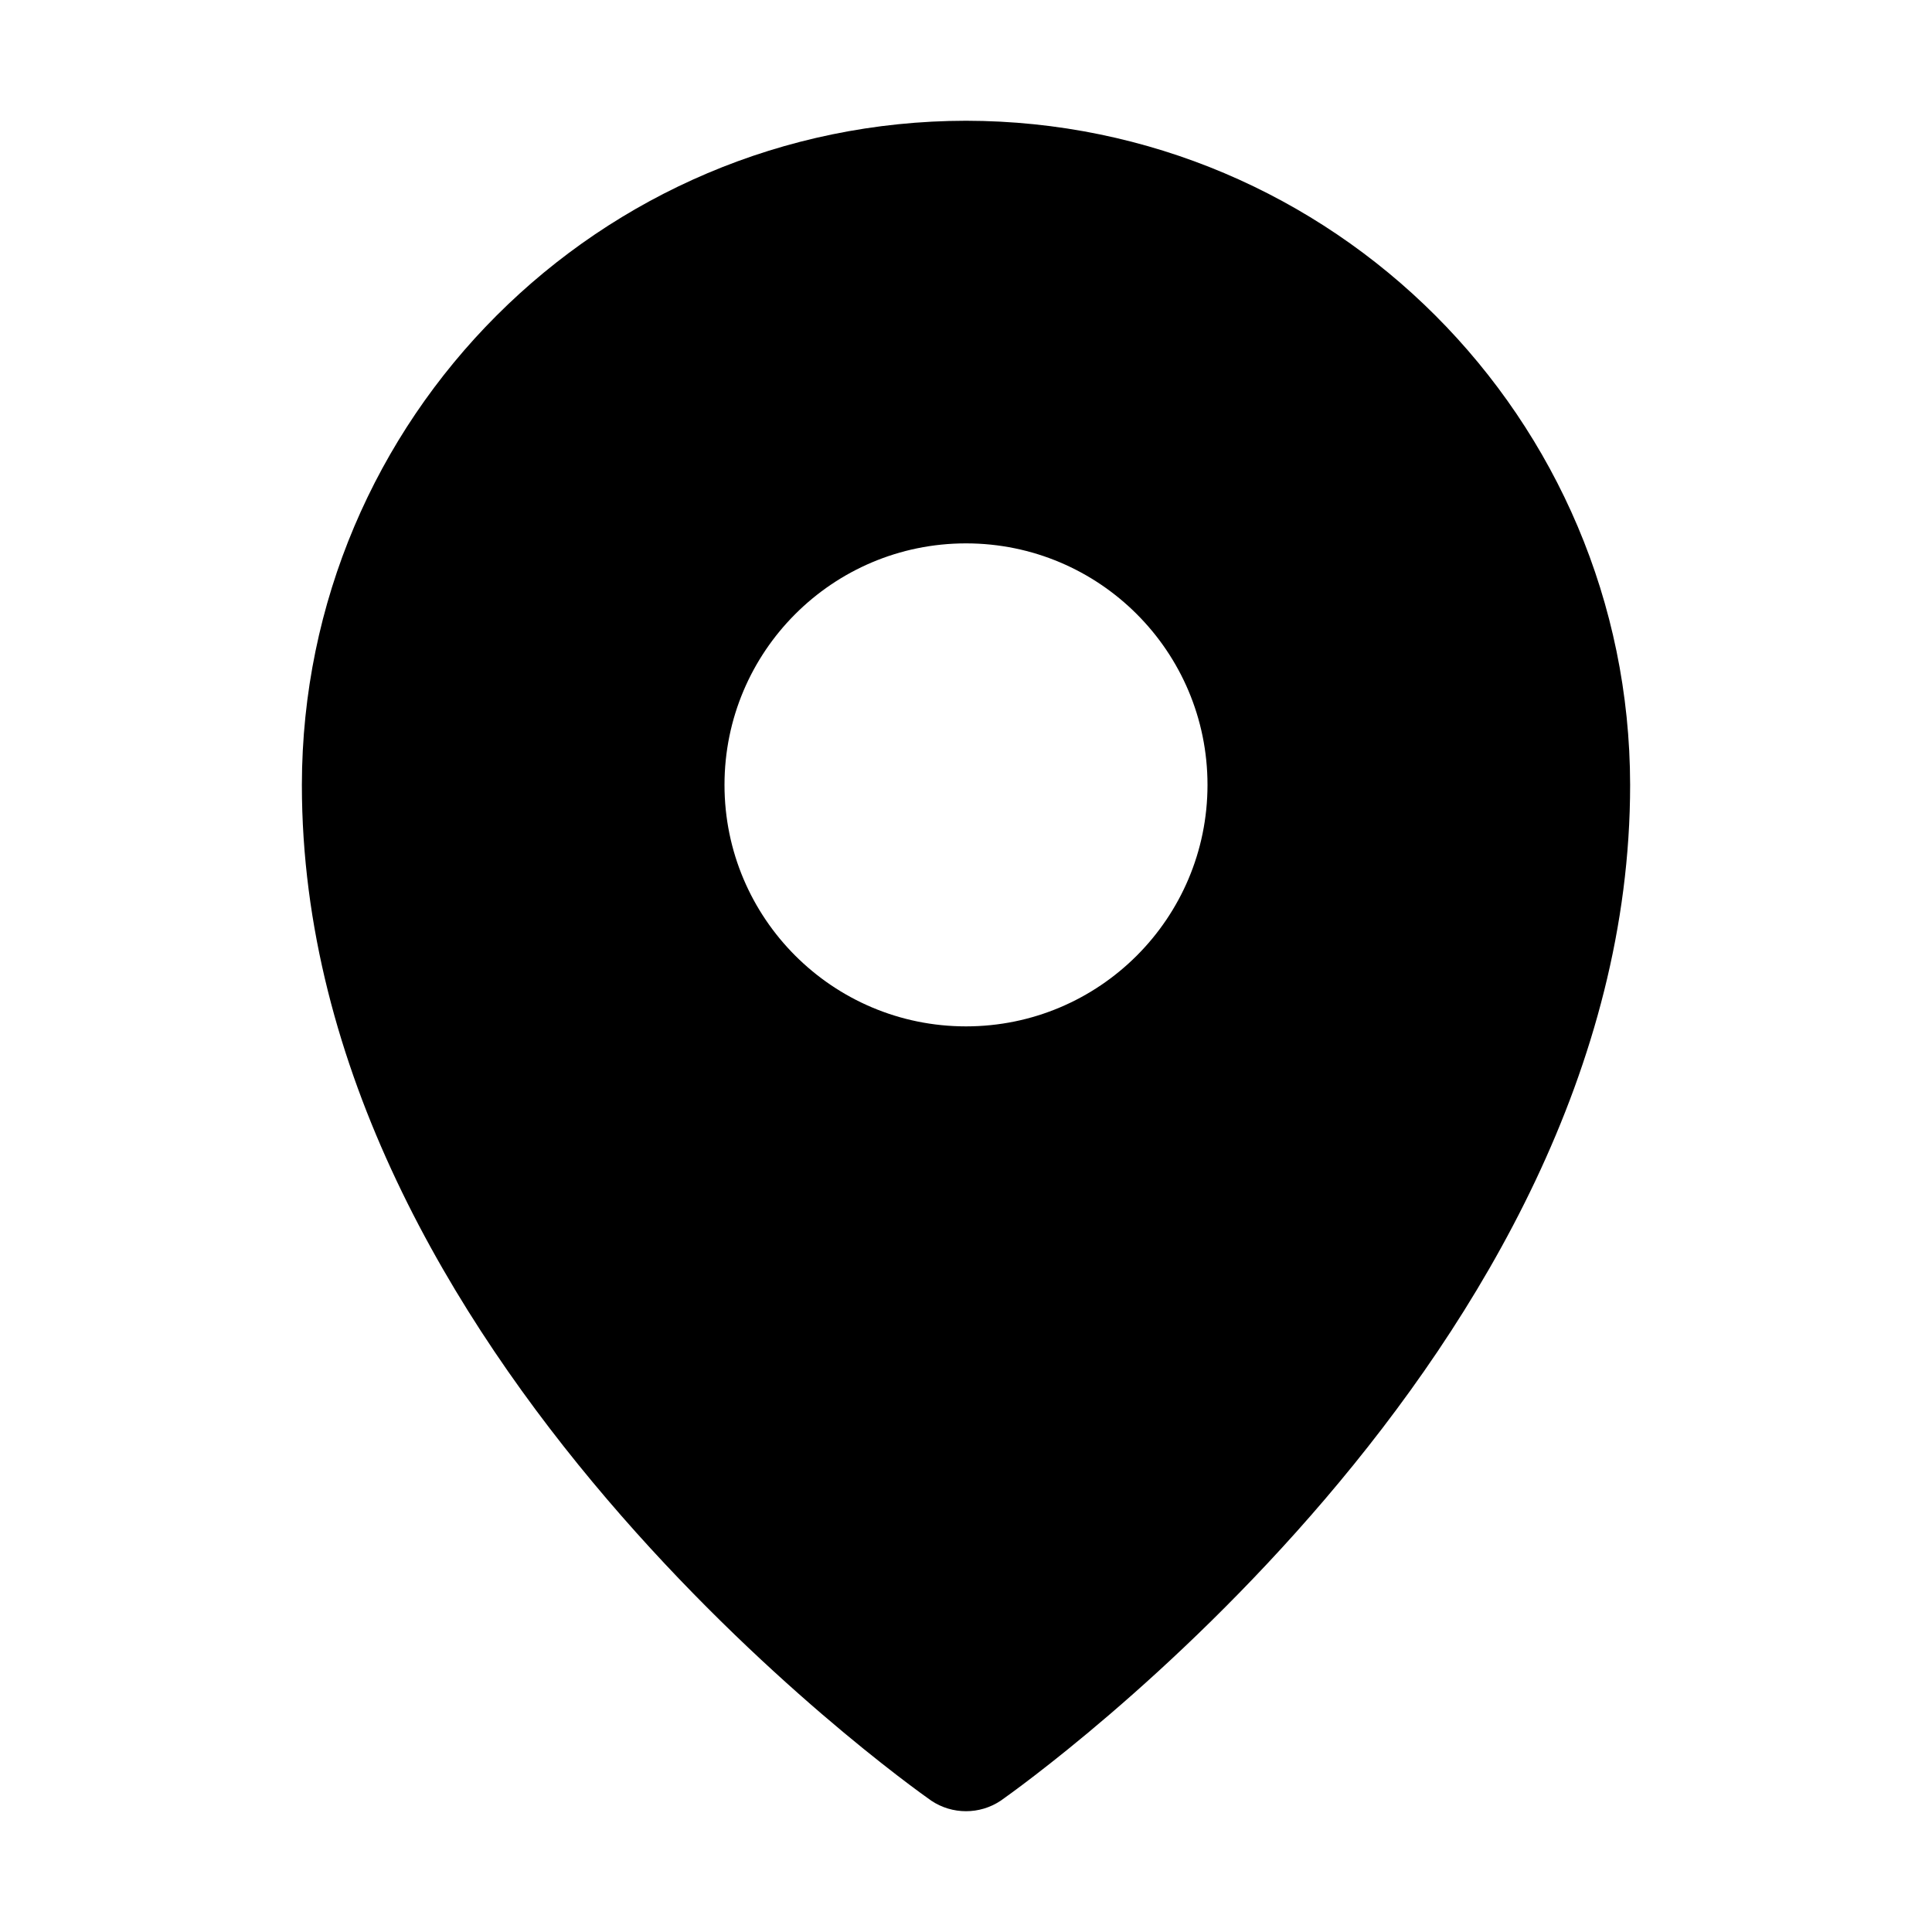
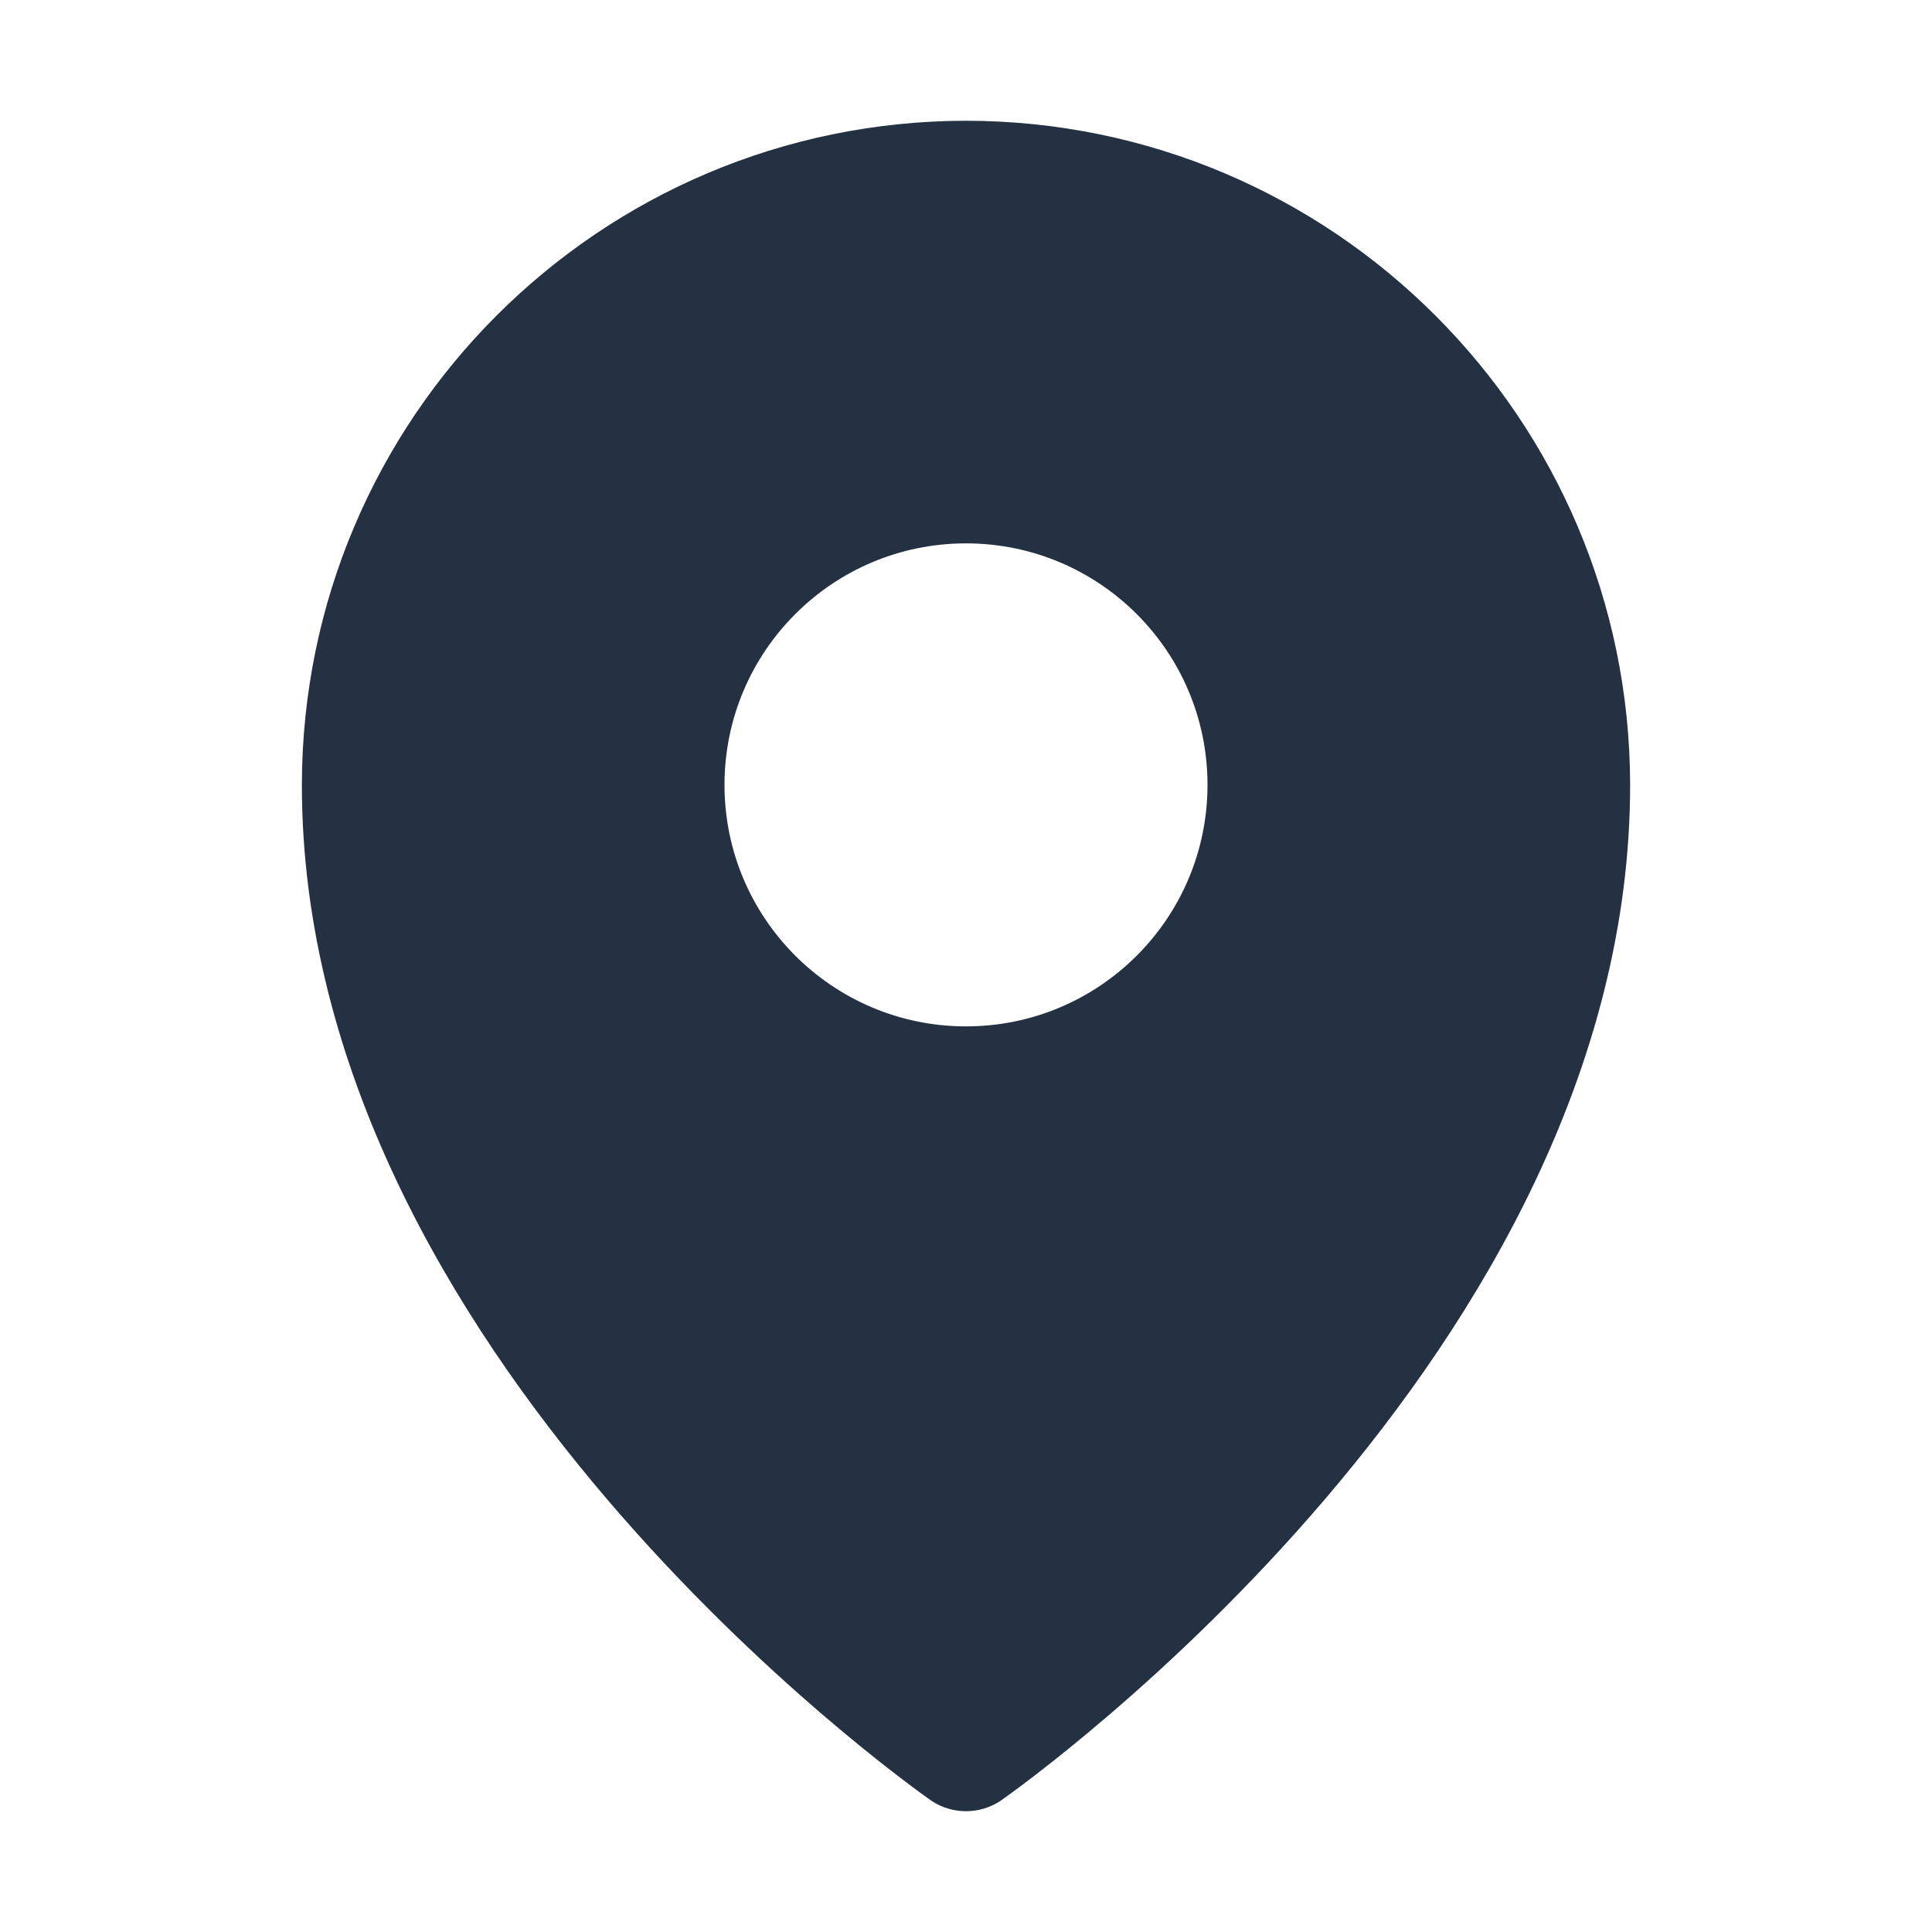
- <svg xmlns="http://www.w3.org/2000/svg" width="24" height="24" fill="black" viewBox="0 0 24 24">
+ <svg xmlns="http://www.w3.org/2000/svg" width="24" height="24" fill="#243142" viewBox="0 0 24 24">
  <path d="M12 1.5a8.26 8.26 0 0 0-8.25 8.25c0 7.06 7.5 12.394 7.819 12.619a.777.777 0 0 0 .862 0c.319-.225 7.819-5.56 7.819-12.619A8.26 8.26 0 0 0 12 1.5Zm0 5.25a3 3 0 1 1 0 6 3 3 0 0 1 0-6Z" />
</svg>
